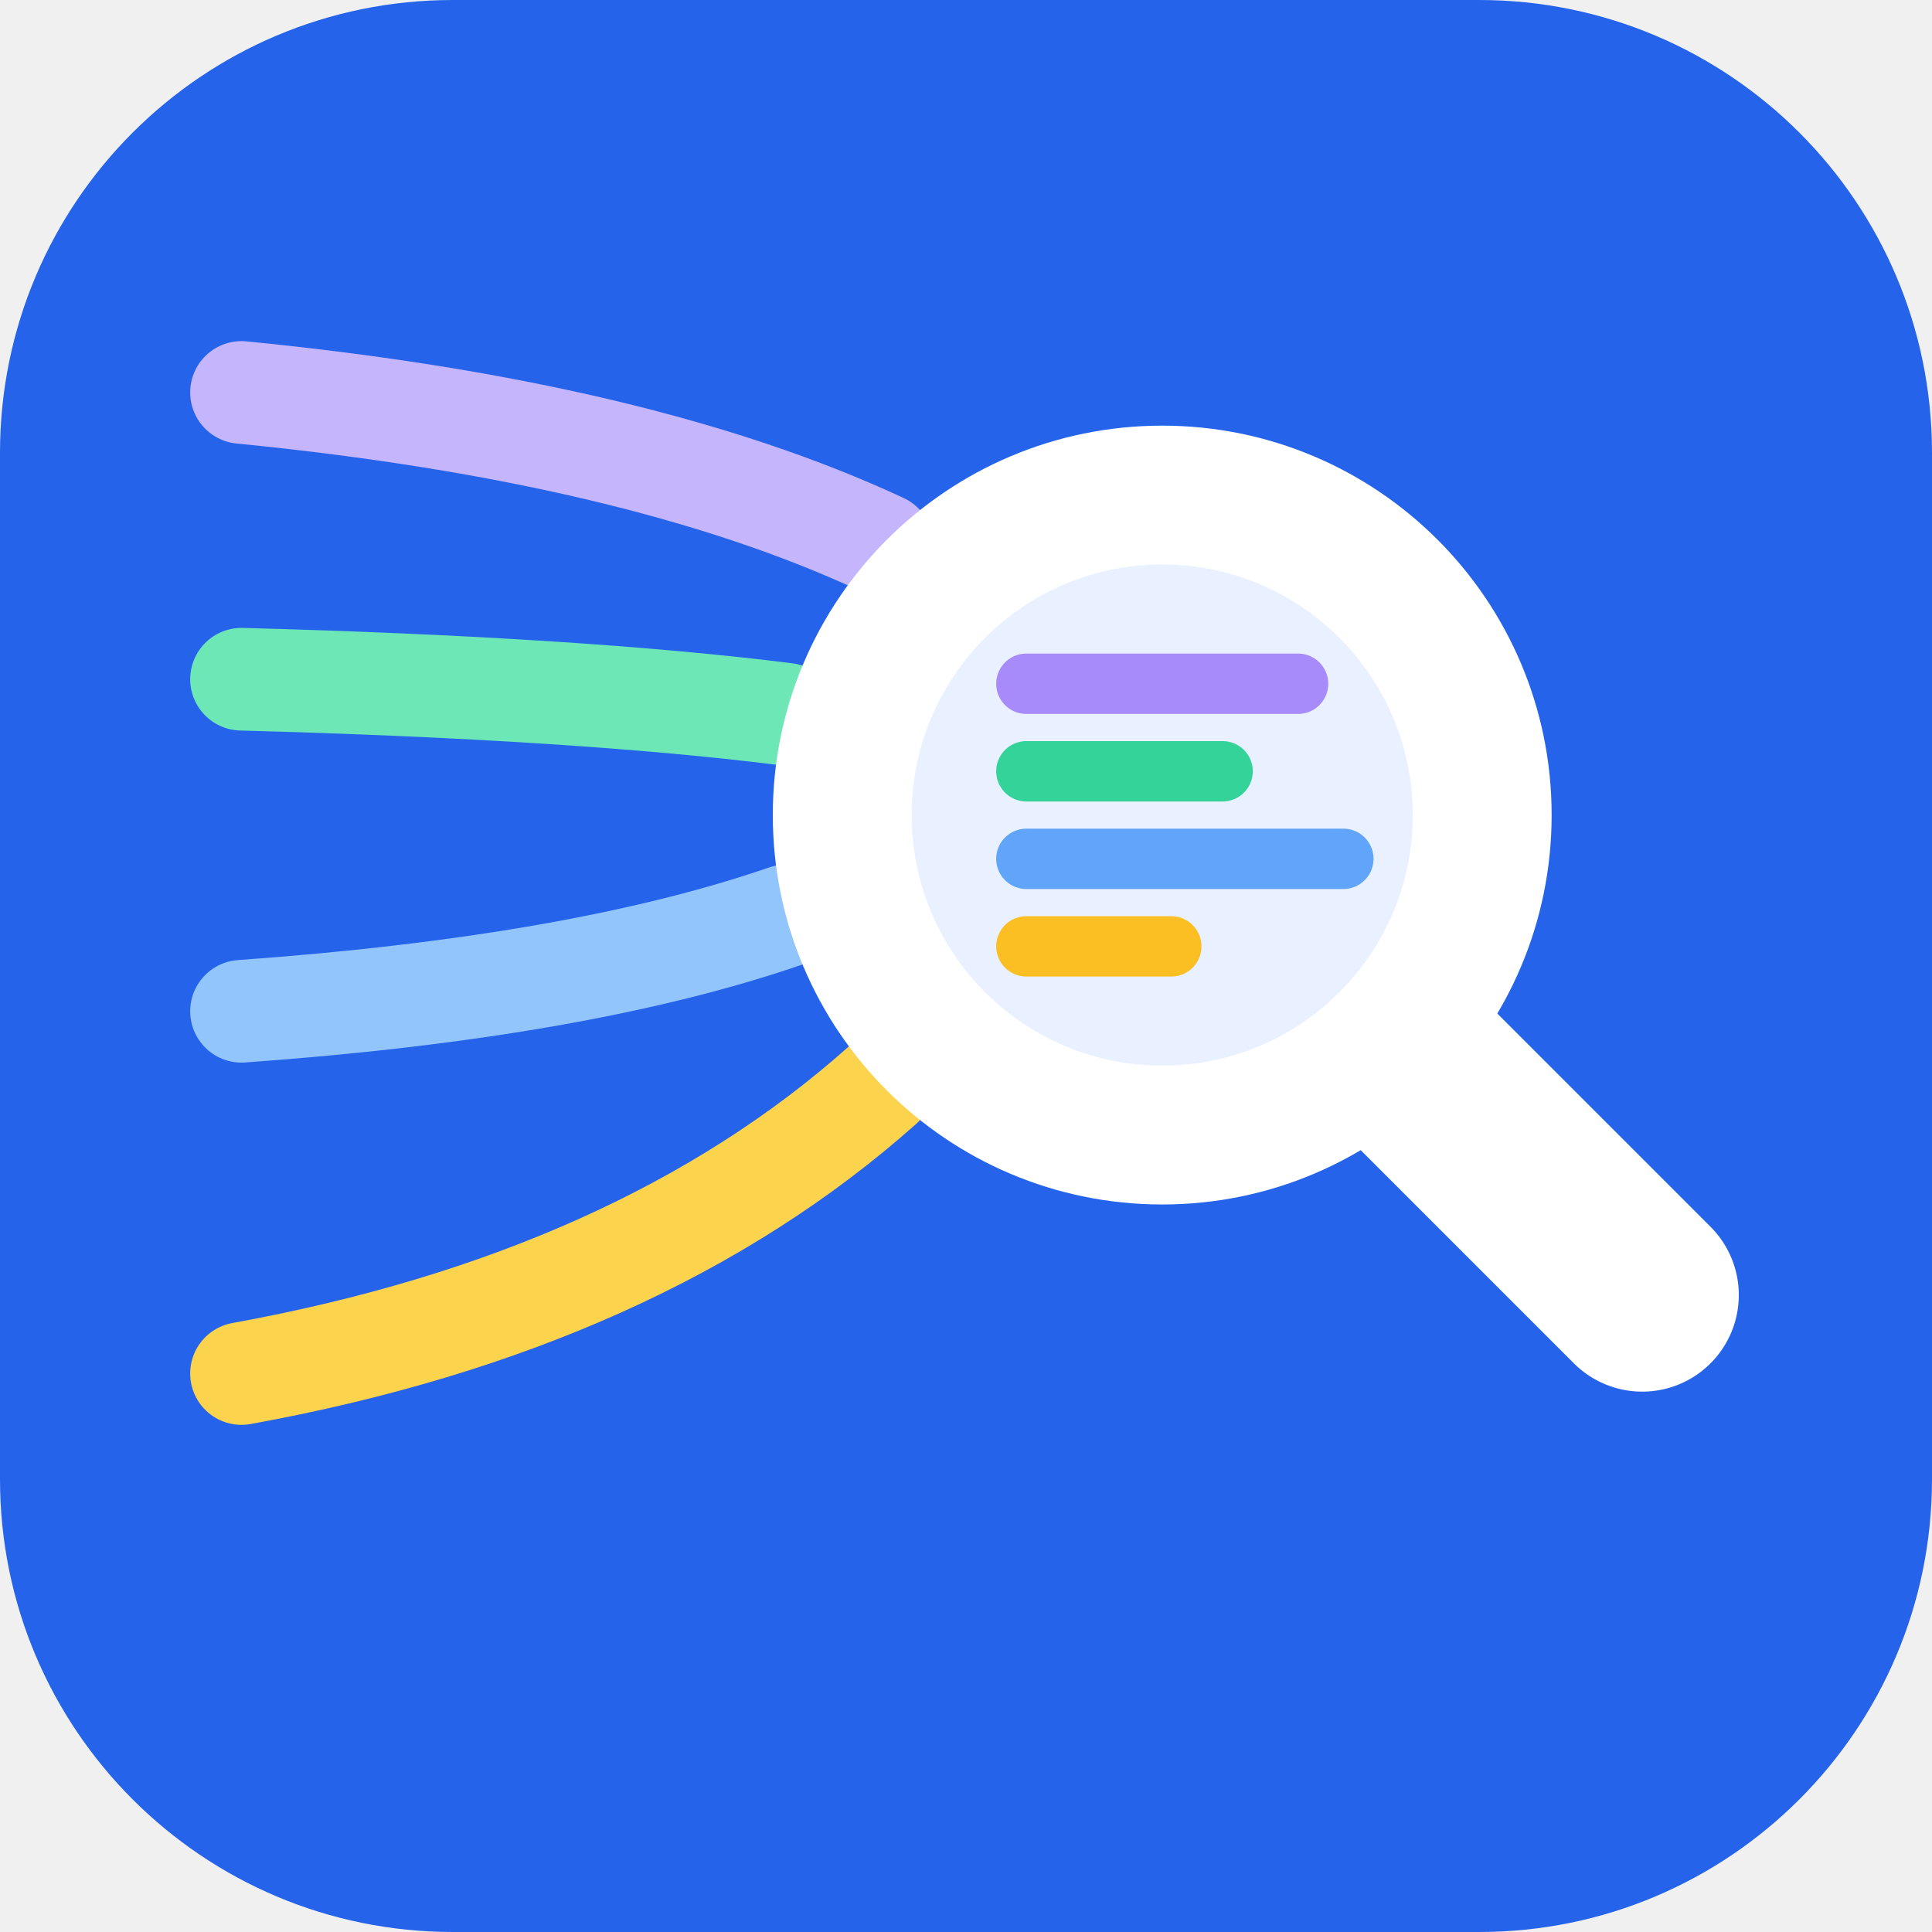
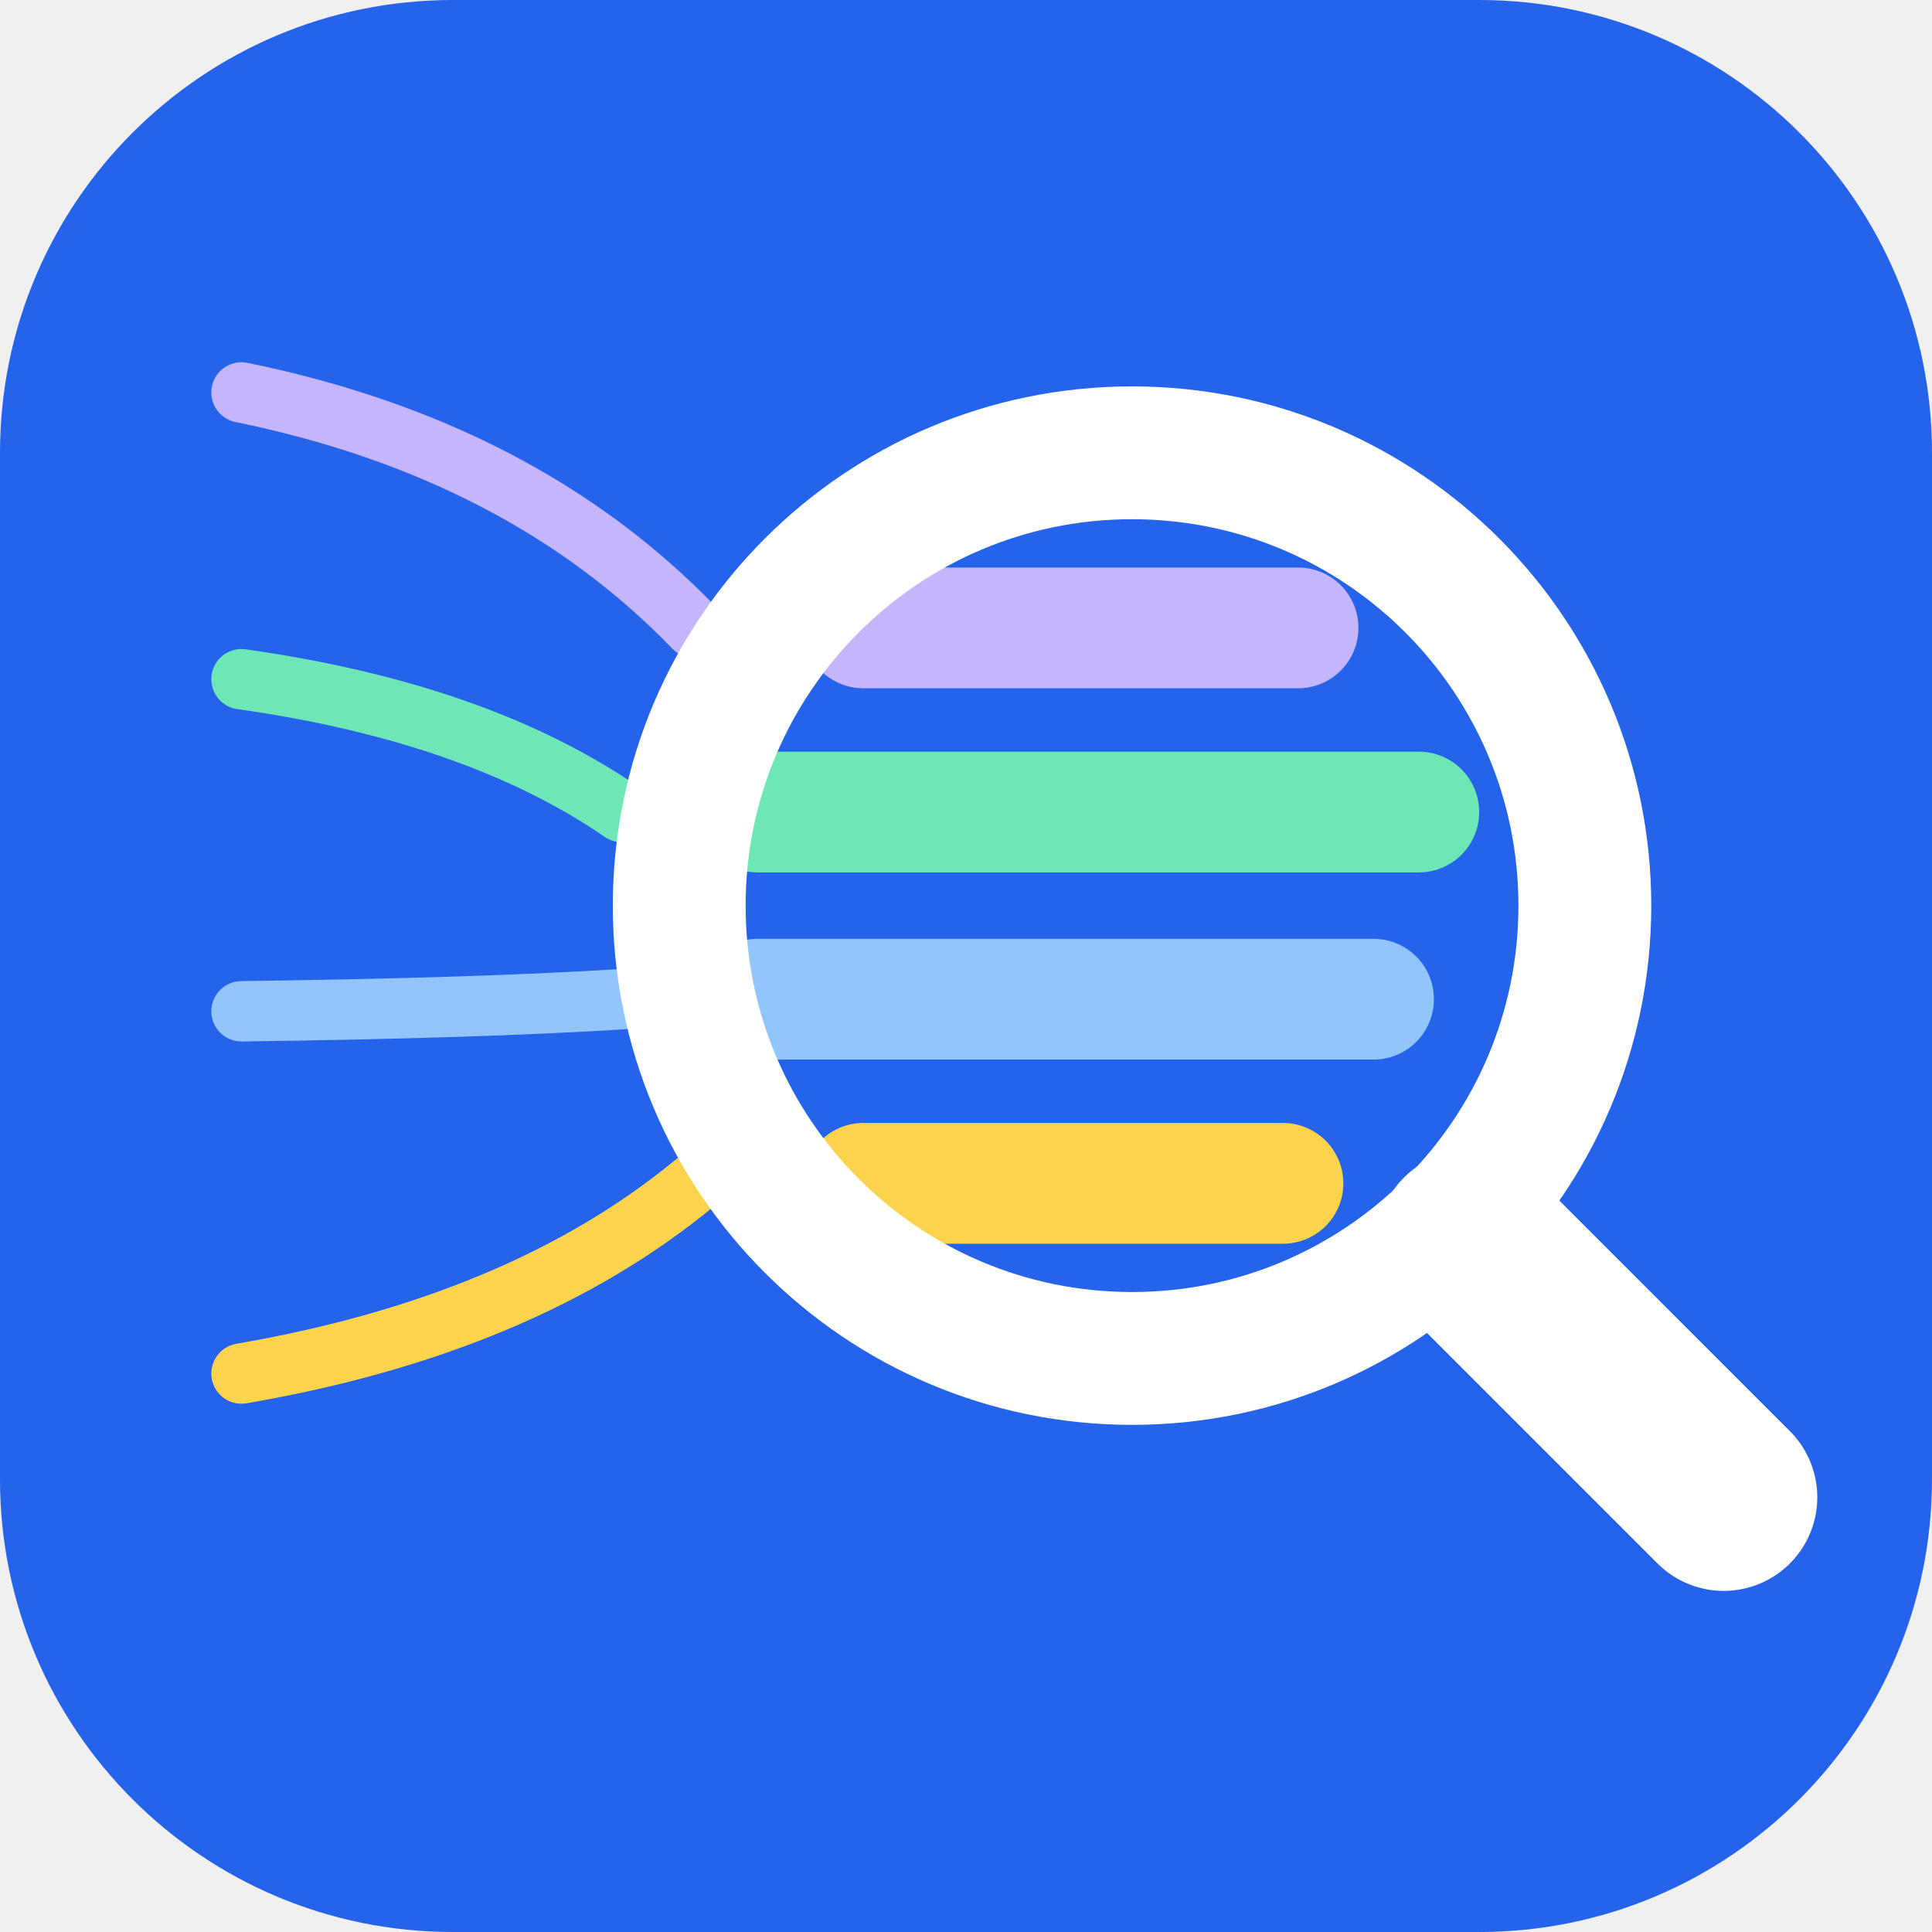
- <svg xmlns="http://www.w3.org/2000/svg" viewBox="0 0 64 64" width="64" height="64" role="img" aria-label="Session Hub">
+ <svg xmlns="http://www.w3.org/2000/svg" viewBox="0 0 64 64" width="64" height="64" role="img" aria-label="Agent Session Hub">
  <rect width="64" height="64" rx="15" fill="#2563eb" />
-   <g fill="none" stroke-width="3.4" stroke-linecap="round">
-     <path d="M8 13 Q21.2 14.3 29.22 18.04" stroke="#c4b5fd" />
-     <path d="M8 22.5 Q19.2 22.8 26.04 23.66" stroke="#6ee7b7" />
-     <path d="M8 33.5 Q19.2 32.7 26.04 30.34" stroke="#93c5fd" />
-     <path d="M8 45.5 Q21.2 43.1 29.22 35.96" stroke="#fcd34d" />
+   <g fill="none" stroke-width="2" stroke-linecap="round">
+     <path d="M8 13 Q17.3 14.9 23.0 20.8" stroke="#c4b5fd" />
+     <path d="M8 22.5 Q15.8 23.6 20.6 26.9" stroke="#6ee7b7" />
+     <path d="M8 33.5 Q15.8 33.4 20.6 33.1" stroke="#93c5fd" />
+     <path d="M8 45.5 Q17.3 43.9 23.0 39.2" stroke="#fcd34d" />
  </g>
-   <circle cx="38.5" cy="27" r="8.4" fill="#e9f0ff" />
-   <circle cx="38.5" cy="27" r="10.6" fill="none" stroke="#ffffff" stroke-width="4.6" />
-   <path d="M47.0 35.5 L54.4 42.9" fill="none" stroke="#ffffff" stroke-width="6.4" stroke-linecap="round" />
-   <g fill="none" stroke-linecap="round">
-     <path d="M34.0 22.65h9" stroke="#a78bfa" stroke-width="2" />
-     <path d="M34.0 25.55h6.5" stroke="#34d399" stroke-width="2" />
-     <path d="M34.0 28.45h10.5" stroke="#60a5fa" stroke-width="2" />
-     <path d="M34.0 31.35h4.8" stroke="#fbbf24" stroke-width="2" />
+   <g fill="none" stroke-width="4" stroke-linecap="round">
+     <path d="M28.6 20.8 H43.0" stroke="#c4b5fd" />
+     <path d="M25.1 26.9 H47.0" stroke="#6ee7b7" />
+     <path d="M25.1 33.1 H45.5" stroke="#93c5fd" />
+     <path d="M28.6 39.2 H42.5" stroke="#fcd34d" />
  </g>
+   <circle cx="37.5" cy="30" r="15" fill="none" stroke="#ffffff" stroke-width="4.4" />
+   <path d="M48.7 41.2 L57.1 49.6" fill="none" stroke="#ffffff" stroke-width="6.2" stroke-linecap="round" />
</svg>
